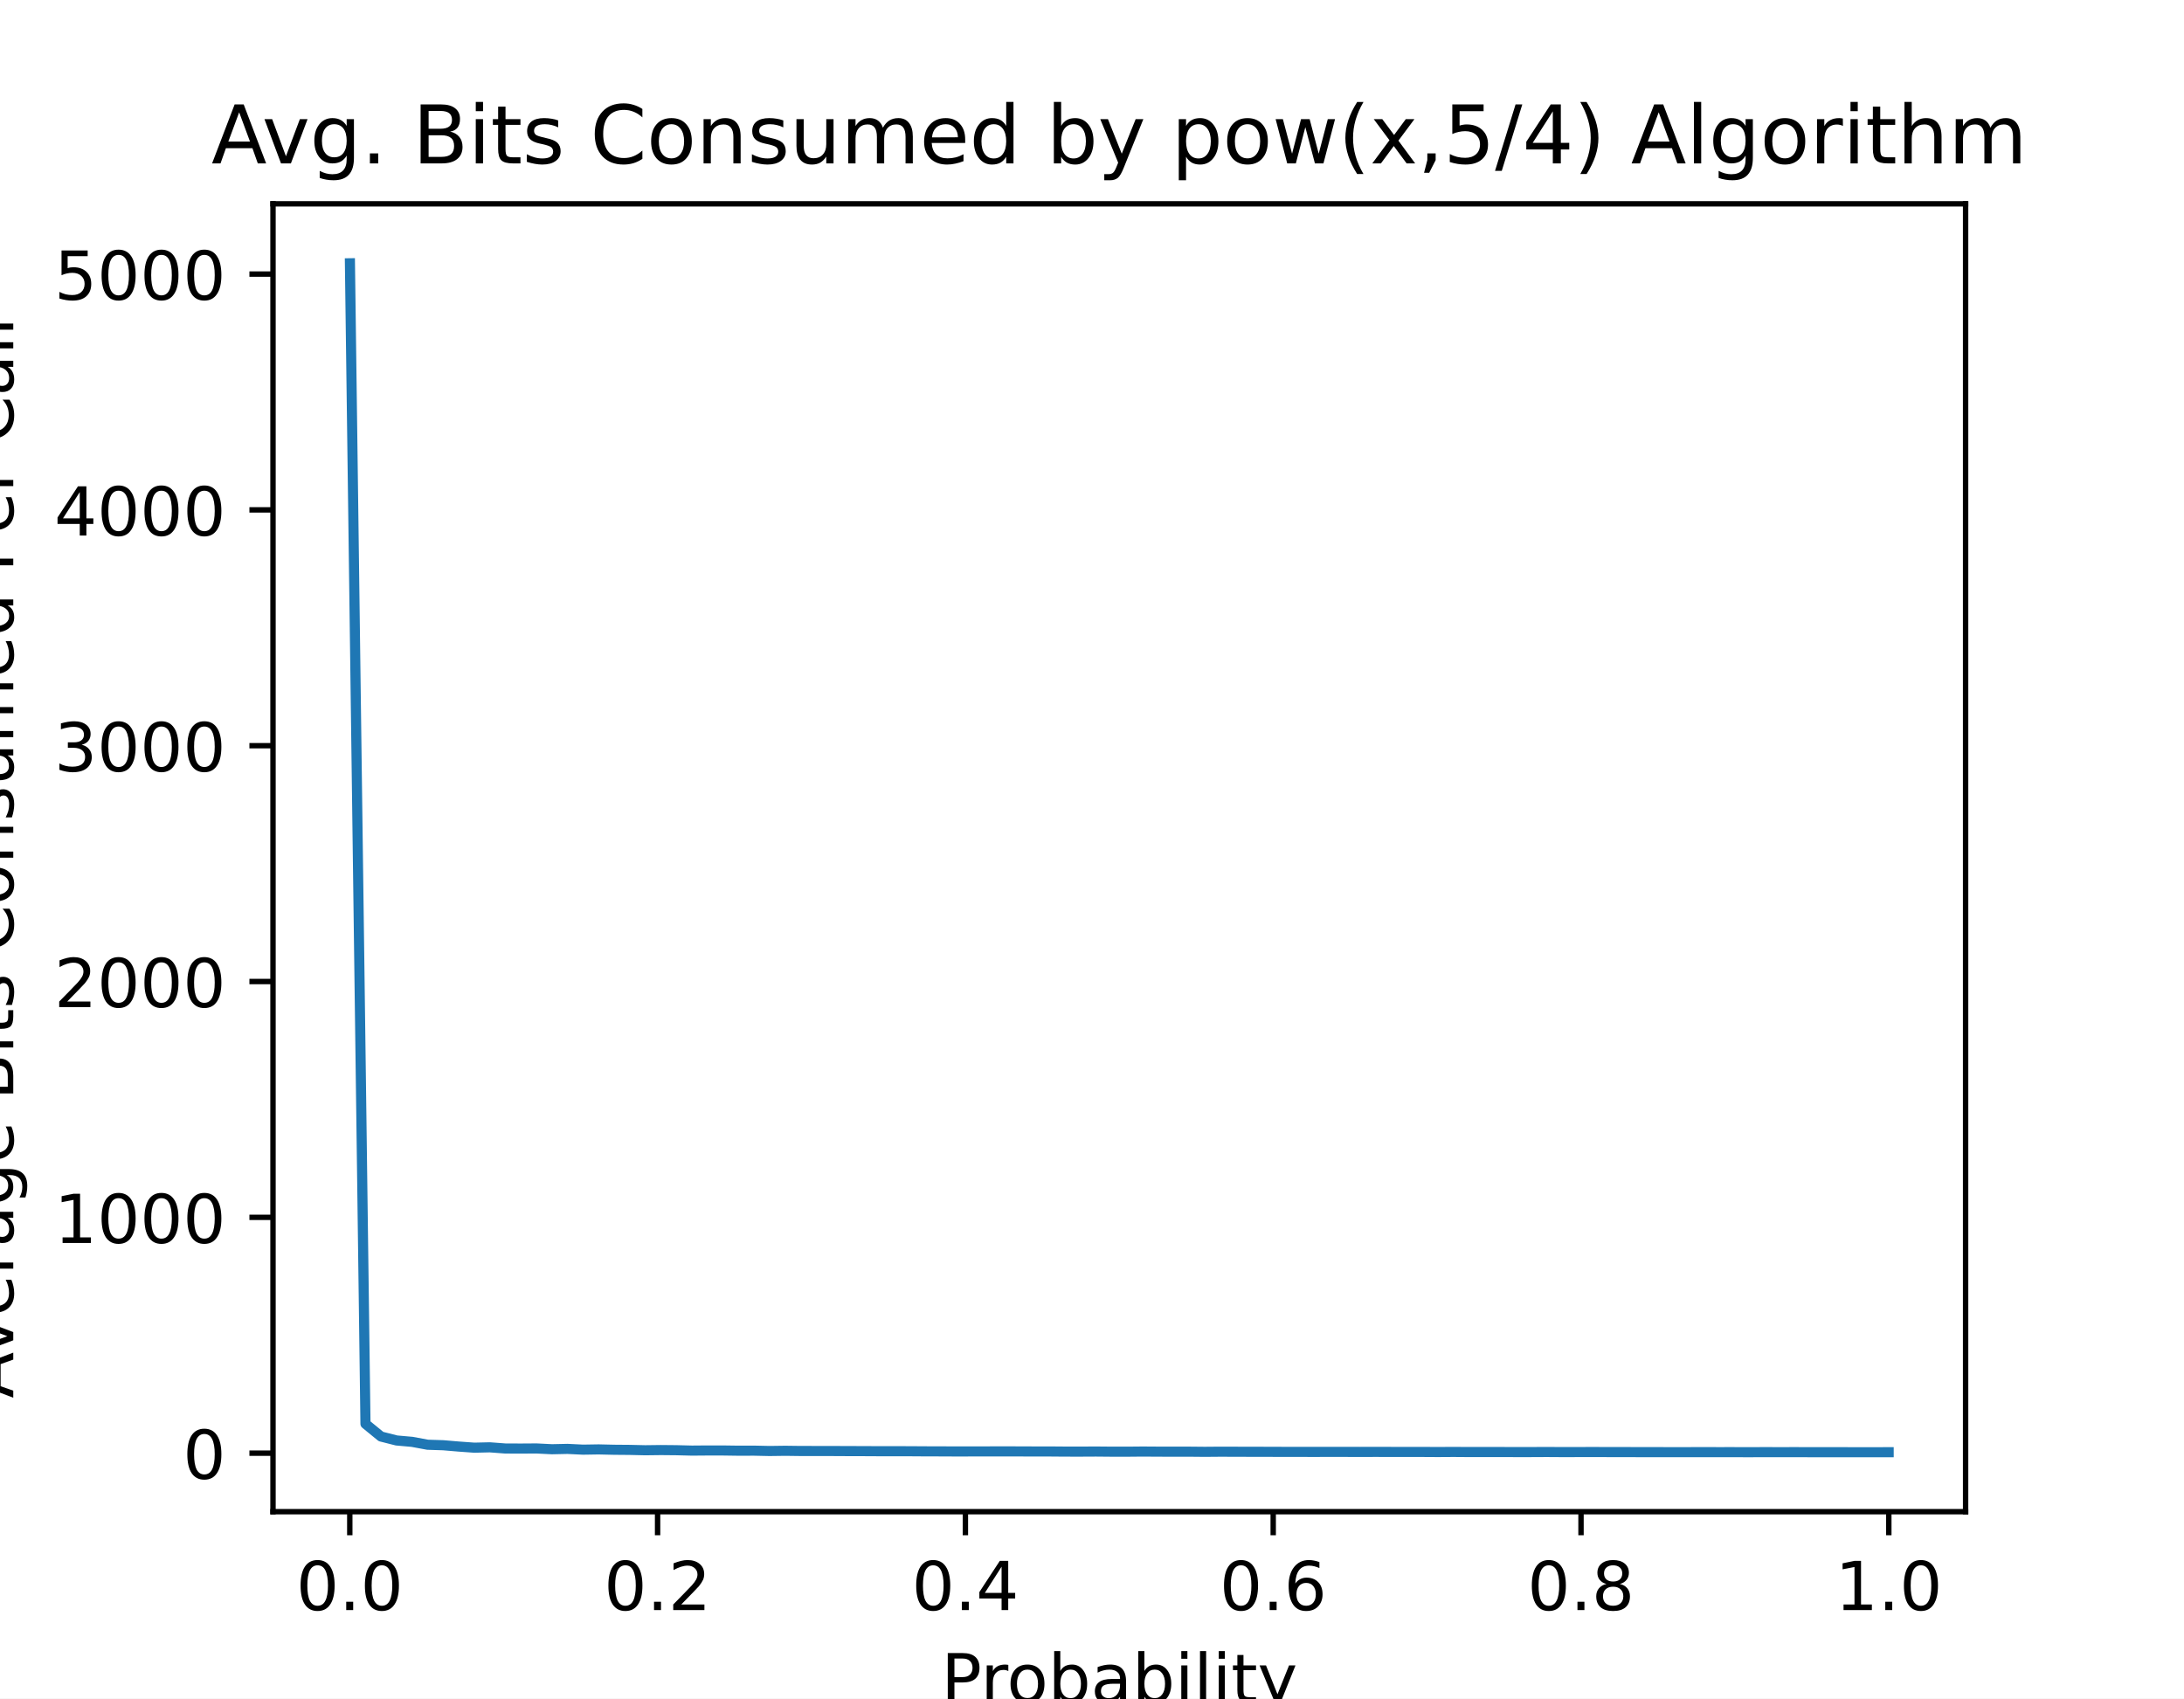
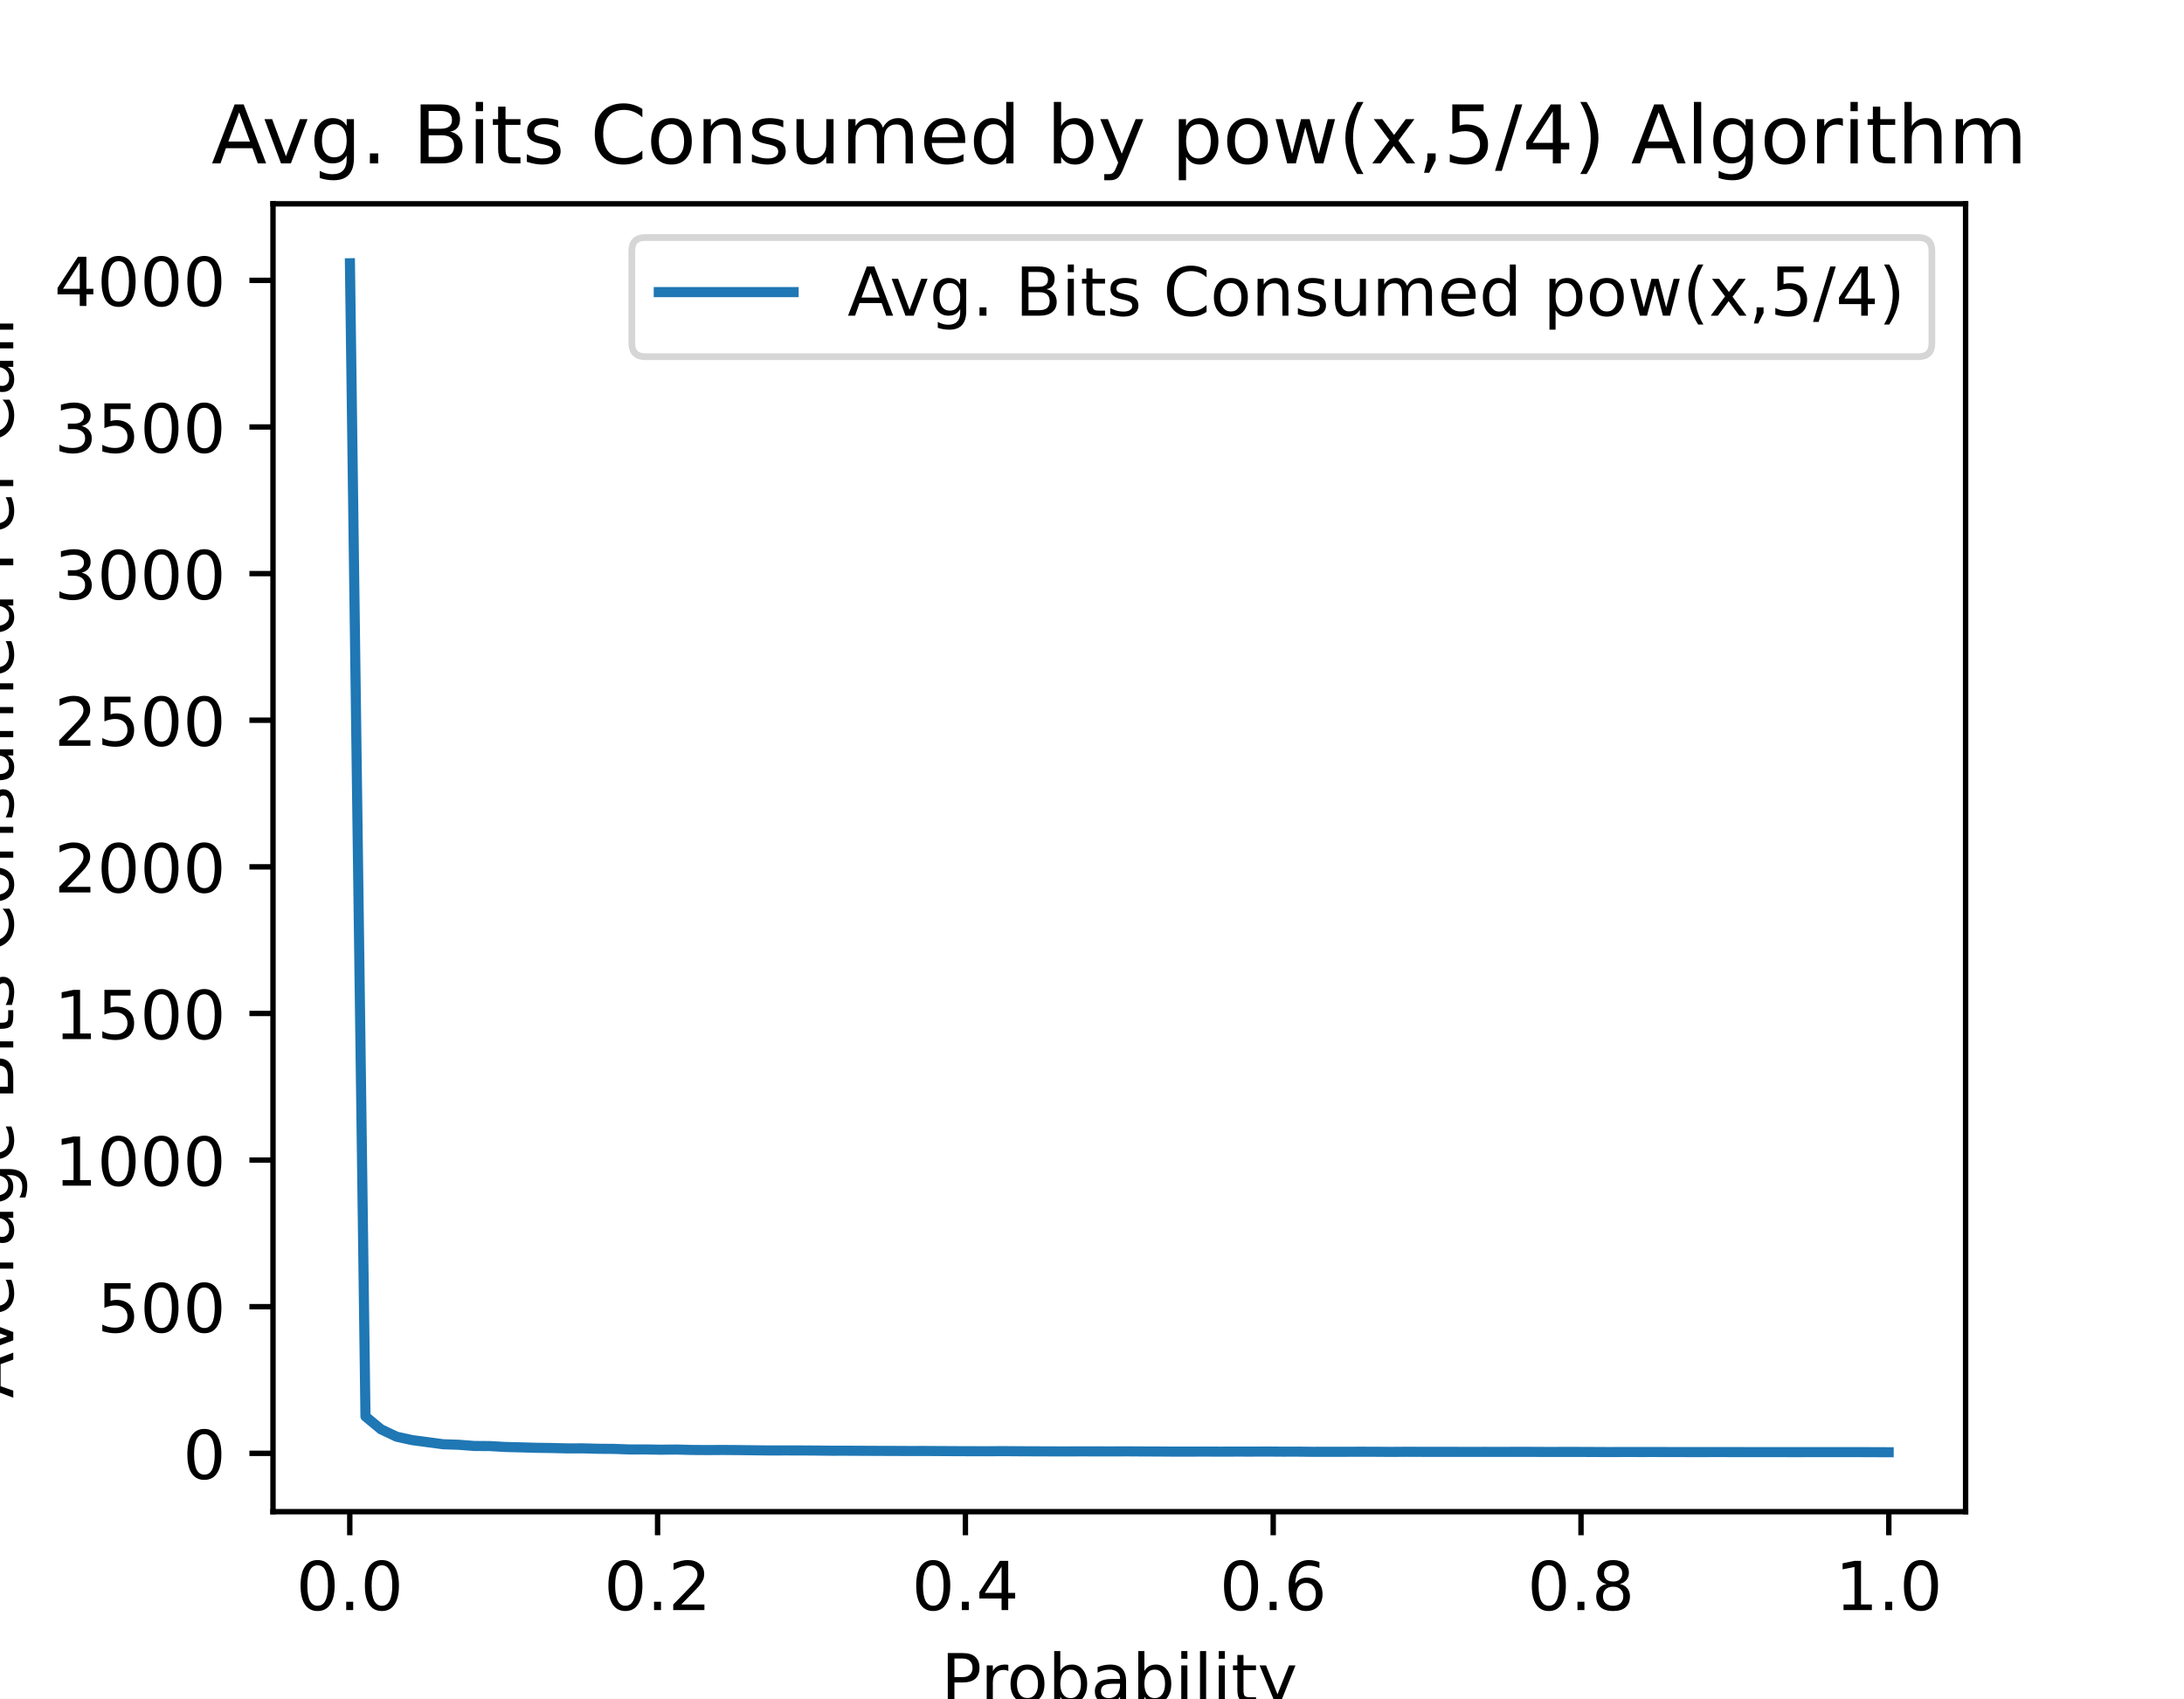
<svg xmlns="http://www.w3.org/2000/svg" xmlns:xlink="http://www.w3.org/1999/xlink" height="252pt" version="1.1" viewBox="0 0 324 252" width="324pt">
  <defs>
    <style type="text/css">
*{stroke-linecap:butt;stroke-linejoin:round;}
  </style>
  </defs>
  <g id="figure_1">
    <g id="patch_1">
      <path d="M 0 252  L 324 252  L 324 0  L 0 0  z " style="fill:#ffffff;" />
    </g>
    <g id="axes_1">
      <g id="patch_2">
        <path d="M 40.5 224.28  L 291.6 224.28  L 291.6 30.24  L 40.5 30.24  z " style="fill:#ffffff;" />
      </g>
      <g id="matplotlib.axis_1">
        <g id="xtick_1">
          <g id="line2d_1">
            <defs>
-               <path d="M 0 0  L 0 3.5  " id="m11b8ea62e6" style="stroke:#000000;stroke-width:0.8;" />
+               <path d="M 0 0  L 0 3.5  " id="m877ca7eb76" style="stroke:#000000;stroke-width:0.8;" />
            </defs>
            <g>
-               <use style="stroke:#000000;stroke-width:0.8;" x="51.891" xlink:href="#m11b8ea62e6" y="224.28" />
+               <use style="stroke:#000000;stroke-width:0.8;" x="51.891" xlink:href="#m877ca7eb76" y="224.28" />
            </g>
          </g>
          <g id="text_1">
            <text style="font-family:DejaVu Sans;font-size:10px;font-style:normal;font-weight:normal;text-anchor:middle;" transform="rotate(-0, 51.89081, 238.8784)" x="51.891" y="238.878">0.0</text>
          </g>
        </g>
        <g id="xtick_2">
          <g id="line2d_2">
            <g>
-               <use style="stroke:#000000;stroke-width:0.8;" x="97.554" xlink:href="#m11b8ea62e6" y="224.28" />
+               <use style="stroke:#000000;stroke-width:0.8;" x="97.554" xlink:href="#m877ca7eb76" y="224.28" />
            </g>
          </g>
          <g id="text_2">
            <text style="font-family:DejaVu Sans;font-size:10px;font-style:normal;font-weight:normal;text-anchor:middle;" transform="rotate(-0, 97.55448, 238.8784)" x="97.554" y="238.878">0.2</text>
          </g>
        </g>
        <g id="xtick_3">
          <g id="line2d_3">
            <g>
-               <use style="stroke:#000000;stroke-width:0.8;" x="143.218" xlink:href="#m11b8ea62e6" y="224.28" />
+               <use style="stroke:#000000;stroke-width:0.8;" x="143.218" xlink:href="#m877ca7eb76" y="224.28" />
            </g>
          </g>
          <g id="text_3">
            <text style="font-family:DejaVu Sans;font-size:10px;font-style:normal;font-weight:normal;text-anchor:middle;" transform="rotate(-0, 143.2182, 238.8784)" x="143.218" y="238.878">0.4</text>
          </g>
        </g>
        <g id="xtick_4">
          <g id="line2d_4">
            <g>
-               <use style="stroke:#000000;stroke-width:0.8;" x="188.882" xlink:href="#m11b8ea62e6" y="224.28" />
+               <use style="stroke:#000000;stroke-width:0.8;" x="188.882" xlink:href="#m877ca7eb76" y="224.28" />
            </g>
          </g>
          <g id="text_4">
            <text style="font-family:DejaVu Sans;font-size:10px;font-style:normal;font-weight:normal;text-anchor:middle;" transform="rotate(-0, 188.8818, 238.8784)" x="188.882" y="238.878">0.6</text>
          </g>
        </g>
        <g id="xtick_5">
          <g id="line2d_5">
            <g>
-               <use style="stroke:#000000;stroke-width:0.8;" x="234.546" xlink:href="#m11b8ea62e6" y="224.28" />
+               <use style="stroke:#000000;stroke-width:0.8;" x="234.546" xlink:href="#m877ca7eb76" y="224.28" />
            </g>
          </g>
          <g id="text_5">
            <text style="font-family:DejaVu Sans;font-size:10px;font-style:normal;font-weight:normal;text-anchor:middle;" transform="rotate(-0, 234.5455, 238.8784)" x="234.546" y="238.878">0.8</text>
          </g>
        </g>
        <g id="xtick_6">
          <g id="line2d_6">
            <g>
-               <use style="stroke:#000000;stroke-width:0.8;" x="280.209" xlink:href="#m11b8ea62e6" y="224.28" />
+               <use style="stroke:#000000;stroke-width:0.8;" x="280.209" xlink:href="#m877ca7eb76" y="224.28" />
            </g>
          </g>
          <g id="text_6">
            <text style="font-family:DejaVu Sans;font-size:10px;font-style:normal;font-weight:normal;text-anchor:middle;" transform="rotate(-0, 280.2092, 238.8784)" x="280.209" y="238.878">1.0</text>
          </g>
        </g>
        <g id="text_7">
          <text style="font-family:DejaVu Sans;font-size:10px;font-style:normal;font-weight:normal;text-anchor:middle;" transform="rotate(-0, 166.05, 252.5566)" x="166.05" y="252.557">Probability</text>
        </g>
      </g>
      <g id="matplotlib.axis_2">
        <g id="ytick_1">
          <g id="line2d_7">
            <defs>
-               <path d="M 0 0  L -3.5 0  " id="mf8f8593657" style="stroke:#000000;stroke-width:0.8;" />
+               <path d="M 0 0  L -3.5 0  " id="m31a2cd2b40" style="stroke:#000000;stroke-width:0.8;" />
            </defs>
            <g>
-               <use style="stroke:#000000;stroke-width:0.8;" x="40.5" xlink:href="#mf8f8593657" y="215.598" />
+               <use style="stroke:#000000;stroke-width:0.8;" x="40.5" xlink:href="#m31a2cd2b40" y="215.623" />
            </g>
          </g>
          <g id="text_8">
-             <text style="font-family:DejaVu Sans;font-size:10px;font-style:normal;font-weight:normal;text-anchor:end;" transform="rotate(-0, 33.5, 219.3975)" x="33.5" y="219.397">0</text>
+             <text style="font-family:DejaVu Sans;font-size:10px;font-style:normal;font-weight:normal;text-anchor:end;" transform="rotate(-0, 33.5, 219.4219)" x="33.5" y="219.422">0</text>
          </g>
        </g>
        <g id="ytick_2">
          <g id="line2d_8">
            <g>
-               <use style="stroke:#000000;stroke-width:0.8;" x="40.5" xlink:href="#mf8f8593657" y="180.611" />
+               <use style="stroke:#000000;stroke-width:0.8;" x="40.5" xlink:href="#m31a2cd2b40" y="193.87" />
            </g>
          </g>
          <g id="text_9">
-             <text style="font-family:DejaVu Sans;font-size:10px;font-style:normal;font-weight:normal;text-anchor:end;" transform="rotate(-0, 33.5, 184.4105)" x="33.5" y="184.41">1000</text>
+             <text style="font-family:DejaVu Sans;font-size:10px;font-style:normal;font-weight:normal;text-anchor:end;" transform="rotate(-0, 33.5, 197.6687)" x="33.5" y="197.669">500</text>
          </g>
        </g>
        <g id="ytick_3">
          <g id="line2d_9">
            <g>
-               <use style="stroke:#000000;stroke-width:0.8;" x="40.5" xlink:href="#mf8f8593657" y="145.624" />
+               <use style="stroke:#000000;stroke-width:0.8;" x="40.5" xlink:href="#m31a2cd2b40" y="172.116" />
            </g>
          </g>
          <g id="text_10">
-             <text style="font-family:DejaVu Sans;font-size:10px;font-style:normal;font-weight:normal;text-anchor:end;" transform="rotate(-0, 33.5, 149.4235)" x="33.5" y="149.423">2000</text>
+             <text style="font-family:DejaVu Sans;font-size:10px;font-style:normal;font-weight:normal;text-anchor:end;" transform="rotate(-0, 33.5, 175.9156)" x="33.5" y="175.916">1000</text>
          </g>
        </g>
        <g id="ytick_4">
          <g id="line2d_10">
            <g>
-               <use style="stroke:#000000;stroke-width:0.8;" x="40.5" xlink:href="#mf8f8593657" y="110.637" />
+               <use style="stroke:#000000;stroke-width:0.8;" x="40.5" xlink:href="#m31a2cd2b40" y="150.363" />
            </g>
          </g>
          <g id="text_11">
-             <text style="font-family:DejaVu Sans;font-size:10px;font-style:normal;font-weight:normal;text-anchor:end;" transform="rotate(-0, 33.5, 114.4364)" x="33.5" y="114.436">3000</text>
+             <text style="font-family:DejaVu Sans;font-size:10px;font-style:normal;font-weight:normal;text-anchor:end;" transform="rotate(-0, 33.5, 154.1624)" x="33.5" y="154.162">1500</text>
          </g>
        </g>
        <g id="ytick_5">
          <g id="line2d_11">
            <g>
-               <use style="stroke:#000000;stroke-width:0.8;" x="40.5" xlink:href="#mf8f8593657" y="75.65" />
+               <use style="stroke:#000000;stroke-width:0.8;" x="40.5" xlink:href="#m31a2cd2b40" y="128.61" />
            </g>
          </g>
          <g id="text_12">
-             <text style="font-family:DejaVu Sans;font-size:10px;font-style:normal;font-weight:normal;text-anchor:end;" transform="rotate(-0, 33.5, 79.44941)" x="33.5" y="79.449">4000</text>
+             <text style="font-family:DejaVu Sans;font-size:10px;font-style:normal;font-weight:normal;text-anchor:end;" transform="rotate(-0, 33.5, 132.4092)" x="33.5" y="132.409">2000</text>
          </g>
        </g>
        <g id="ytick_6">
          <g id="line2d_12">
            <g>
-               <use style="stroke:#000000;stroke-width:0.8;" x="40.5" xlink:href="#mf8f8593657" y="40.663" />
+               <use style="stroke:#000000;stroke-width:0.8;" x="40.5" xlink:href="#m31a2cd2b40" y="106.857" />
            </g>
          </g>
          <g id="text_13">
-             <text style="font-family:DejaVu Sans;font-size:10px;font-style:normal;font-weight:normal;text-anchor:end;" transform="rotate(-0, 33.5, 44.46239)" x="33.5" y="44.462">5000</text>
-           </g>
-         </g>
-         <g id="text_14">
+             <text style="font-family:DejaVu Sans;font-size:10px;font-style:normal;font-weight:normal;text-anchor:end;" transform="rotate(-0, 33.5, 110.656)" x="33.5" y="110.656">2500</text>
+           </g>
+         </g>
+         <g id="ytick_7">
+           <g id="line2d_13">
+             <g>
+               <use style="stroke:#000000;stroke-width:0.8;" x="40.5" xlink:href="#m31a2cd2b40" y="85.104" />
+             </g>
+           </g>
+           <g id="text_14">
+             <text style="font-family:DejaVu Sans;font-size:10px;font-style:normal;font-weight:normal;text-anchor:end;" transform="rotate(-0, 33.5, 88.9028)" x="33.5" y="88.903">3000</text>
+           </g>
+         </g>
+         <g id="ytick_8">
+           <g id="line2d_14">
+             <g>
+               <use style="stroke:#000000;stroke-width:0.8;" x="40.5" xlink:href="#m31a2cd2b40" y="63.35" />
+             </g>
+           </g>
+           <g id="text_15">
+             <text style="font-family:DejaVu Sans;font-size:10px;font-style:normal;font-weight:normal;text-anchor:end;" transform="rotate(-0, 33.5, 67.14961)" x="33.5" y="67.15">3500</text>
+           </g>
+         </g>
+         <g id="ytick_9">
+           <g id="line2d_15">
+             <g>
+               <use style="stroke:#000000;stroke-width:0.8;" x="40.5" xlink:href="#m31a2cd2b40" y="41.597" />
+             </g>
+           </g>
+           <g id="text_16">
+             <text style="font-family:DejaVu Sans;font-size:10px;font-style:normal;font-weight:normal;text-anchor:end;" transform="rotate(-0, 33.5, 45.39642)" x="33.5" y="45.396">4000</text>
+           </g>
+         </g>
+         <g id="text_17">
          <text style="font-family:DejaVu Sans;font-size:10px;font-style:normal;font-weight:normal;text-anchor:middle;" transform="rotate(-90, 1.970312, 127.26)" x="1.97" y="127.26">Average Bits Consumed Per Call</text>
        </g>
      </g>
-       <g id="line2d_13">
-         <path clip-path="url(#pe636ca223d)" d="M 51.914 39.06  L 54.219 211.247  L 56.525 213.131  L 58.831 213.715  L 61.137 213.92  L 63.443 214.349  L 65.748 214.422  L 68.054 214.618  L 70.36 214.785  L 72.666 214.732  L 74.971 214.906  L 77.277 214.916  L 79.583 214.9  L 81.889 215.015  L 84.195 214.965  L 86.5 215.078  L 88.806 215.041  L 91.112 215.094  L 93.418 215.113  L 95.724 215.167  L 98.029 215.138  L 100.335 215.16  L 102.641 215.218  L 104.947 215.2  L 107.252 215.201  L 109.558 215.233  L 111.864 215.227  L 114.17 215.277  L 116.476 215.246  L 118.781 215.275  L 121.087 215.277  L 123.393 215.279  L 125.699 215.291  L 128.005 215.296  L 130.31 215.308  L 132.616 215.308  L 134.922 215.312  L 137.228 215.328  L 139.533 215.333  L 141.839 215.344  L 144.145 215.34  L 146.451 215.338  L 148.757 215.333  L 151.062 215.338  L 153.368 215.347  L 155.674 215.347  L 157.98 215.366  L 160.286 215.369  L 162.591 215.357  L 164.897 215.378  L 167.203 215.38  L 169.509 215.359  L 171.814 215.374  L 174.12 215.38  L 176.426 215.378  L 178.732 215.4  L 181.038 215.381  L 183.343 215.388  L 185.649 215.395  L 187.955 215.398  L 190.261 215.407  L 192.567 215.409  L 194.872 215.411  L 197.178 215.409  L 199.484 215.409  L 201.79 215.415  L 204.095 215.409  L 206.401 215.415  L 208.707 215.418  L 211.013 215.417  L 213.319 215.43  L 215.624 215.416  L 217.93 215.432  L 220.236 215.428  L 222.542 215.43  L 224.848 215.437  L 227.153 215.436  L 229.459 215.425  L 231.765 215.439  L 234.071 215.435  L 236.376 215.429  L 238.682 215.437  L 240.988 215.436  L 243.294 215.448  L 245.6 215.446  L 247.905 215.453  L 250.211 215.451  L 252.517 215.446  L 254.823 215.45  L 257.129 215.449  L 259.434 215.456  L 261.74 215.447  L 264.046 215.452  L 266.352 215.448  L 268.657 215.455  L 270.963 215.454  L 273.269 215.457  L 275.575 215.46  L 277.881 215.46  L 280.186 215.457  " style="fill:none;stroke:#1f77b4;stroke-linecap:square;stroke-width:1.5;" />
+       <g id="line2d_16">
+         <path clip-path="url(#pc81ea836e7)" d="M 51.914 39.06  L 54.219 210.15  L 56.525 212.062  L 58.831 213.152  L 61.137 213.66  L 63.443 213.967  L 65.748 214.276  L 68.054 214.353  L 70.36 214.53  L 72.666 214.546  L 74.971 214.68  L 77.277 214.737  L 79.583 214.803  L 81.889 214.835  L 84.195 214.892  L 86.5 214.886  L 88.806 214.948  L 91.112 214.965  L 93.418 215.05  L 95.724 215.045  L 98.029 215.085  L 100.335 215.059  L 102.641 215.123  L 104.947 215.137  L 107.252 215.123  L 109.558 215.142  L 111.864 215.172  L 114.17 215.198  L 116.476 215.193  L 118.781 215.196  L 121.087 215.211  L 123.393 215.238  L 125.699 215.236  L 128.005 215.249  L 130.31 215.26  L 132.616 215.267  L 134.922 215.279  L 137.228 215.275  L 139.533 215.289  L 141.839 215.302  L 144.145 215.309  L 146.451 215.315  L 148.757 215.297  L 151.062 215.315  L 153.368 215.326  L 155.674 215.333  L 157.98 215.341  L 160.286 215.33  L 162.591 215.335  L 164.897 215.339  L 167.203 215.33  L 169.509 215.345  L 171.814 215.353  L 174.12 215.37  L 176.426 215.37  L 178.732 215.363  L 181.038 215.373  L 183.343 215.366  L 185.649 215.368  L 187.955 215.36  L 190.261 215.376  L 192.567 215.374  L 194.872 215.398  L 197.178 215.393  L 199.484 215.394  L 201.79 215.387  L 204.095 215.392  L 206.401 215.41  L 208.707 215.392  L 211.013 215.402  L 213.319 215.405  L 215.624 215.405  L 217.93 215.41  L 220.236 215.406  L 222.542 215.409  L 224.848 215.405  L 227.153 215.406  L 229.459 215.417  L 231.765 215.414  L 234.071 215.414  L 236.376 215.423  L 238.682 215.435  L 240.988 215.424  L 243.294 215.428  L 245.6 215.426  L 247.905 215.434  L 250.211 215.436  L 252.517 215.437  L 254.823 215.434  L 257.129 215.437  L 259.434 215.443  L 261.74 215.443  L 264.046 215.443  L 266.352 215.447  L 268.657 215.443  L 270.963 215.442  L 273.269 215.444  L 275.575 215.442  L 277.881 215.451  L 280.186 215.46  " style="fill:none;stroke:#1f77b4;stroke-linecap:square;stroke-width:1.5;" />
      </g>
      <g id="patch_3">
        <path d="M 40.5 224.28  L 40.5 30.24  " style="fill:none;stroke:#000000;stroke-linecap:square;stroke-linejoin:miter;stroke-width:0.8;" />
      </g>
      <g id="patch_4">
        <path d="M 291.6 224.28  L 291.6 30.24  " style="fill:none;stroke:#000000;stroke-linecap:square;stroke-linejoin:miter;stroke-width:0.8;" />
      </g>
      <g id="patch_5">
        <path d="M 40.5 224.28  L 291.6 224.28  " style="fill:none;stroke:#000000;stroke-linecap:square;stroke-linejoin:miter;stroke-width:0.8;" />
      </g>
      <g id="patch_6">
        <path d="M 40.5 30.24  L 291.6 30.24  " style="fill:none;stroke:#000000;stroke-linecap:square;stroke-linejoin:miter;stroke-width:0.8;" />
      </g>
-       <g id="text_15">
+       <g id="text_18">
        <text style="font-family:DejaVu Sans;font-size:12px;font-style:normal;font-weight:normal;text-anchor:middle;" transform="rotate(-0, 166.05, 24.24)" x="166.05" y="24.24">Avg. Bits Consumed by pow(x,5/4) Algorithm</text>
+       </g>
+       <g id="legend_1">
+         <g id="patch_7">
+           <path d="M 95.731 52.918  L 284.6 52.918  Q 286.6 52.918 286.6 50.918  L 286.6 37.24  Q 286.6 35.24 284.6 35.24  L 95.731 35.24  Q 93.731 35.24 93.731 37.24  L 93.731 50.918  Q 93.731 52.918 95.731 52.918  z " style="fill:#ffffff;opacity:0.8;stroke:#cccccc;stroke-linejoin:miter;" />
+         </g>
+         <g id="line2d_17">
+           <path d="M 97.731 43.338  L 117.731 43.338  " style="fill:none;stroke:#1f77b4;stroke-linecap:square;stroke-width:1.5;" />
+         </g>
+         <g id="line2d_18" />
+         <g id="text_19">
+           <text style="font-family:DejaVu Sans;font-size:10px;font-style:normal;font-weight:normal;text-anchor:start;" transform="rotate(-0, 125.7313, 46.83844)" x="125.731" y="46.838">Avg. Bits Consumed pow(x,5/4)</text>
+         </g>
      </g>
    </g>
  </g>
  <defs>
-     <clipPath id="pe636ca223d">
+     <clipPath id="pc81ea836e7">
      <rect height="194.04" width="251.1" x="40.5" y="30.24" />
    </clipPath>
  </defs>
</svg>
